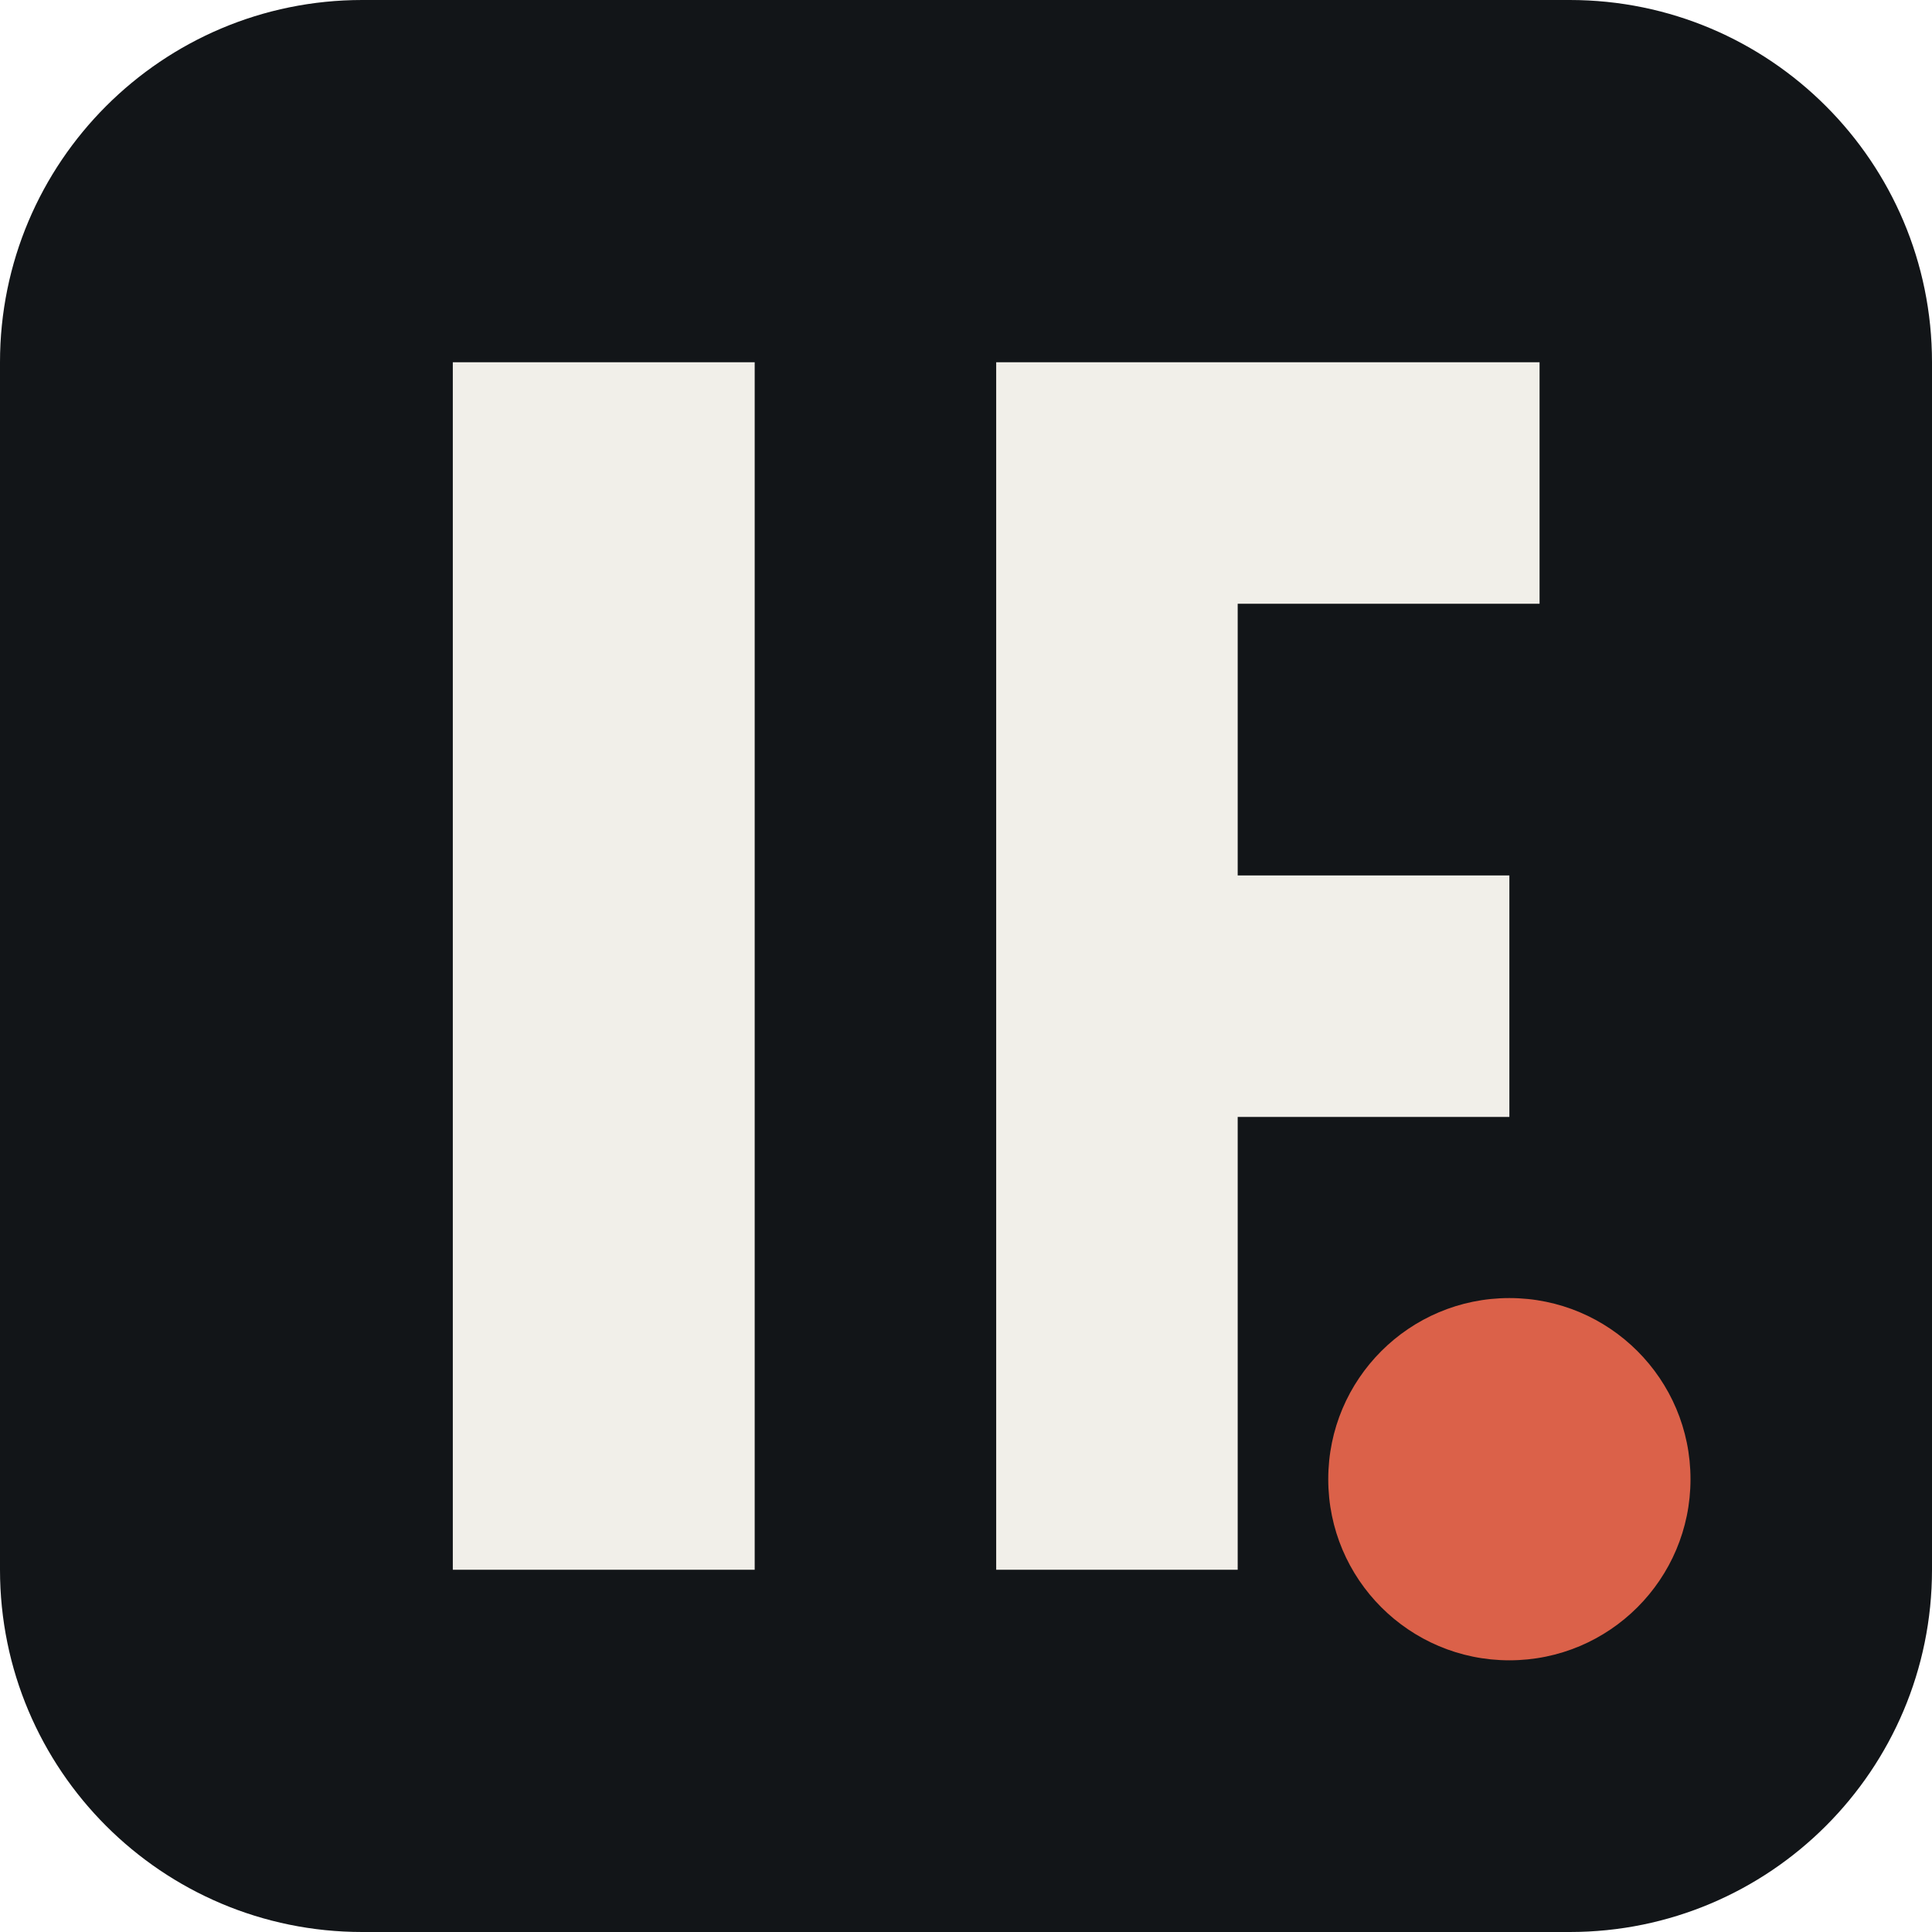
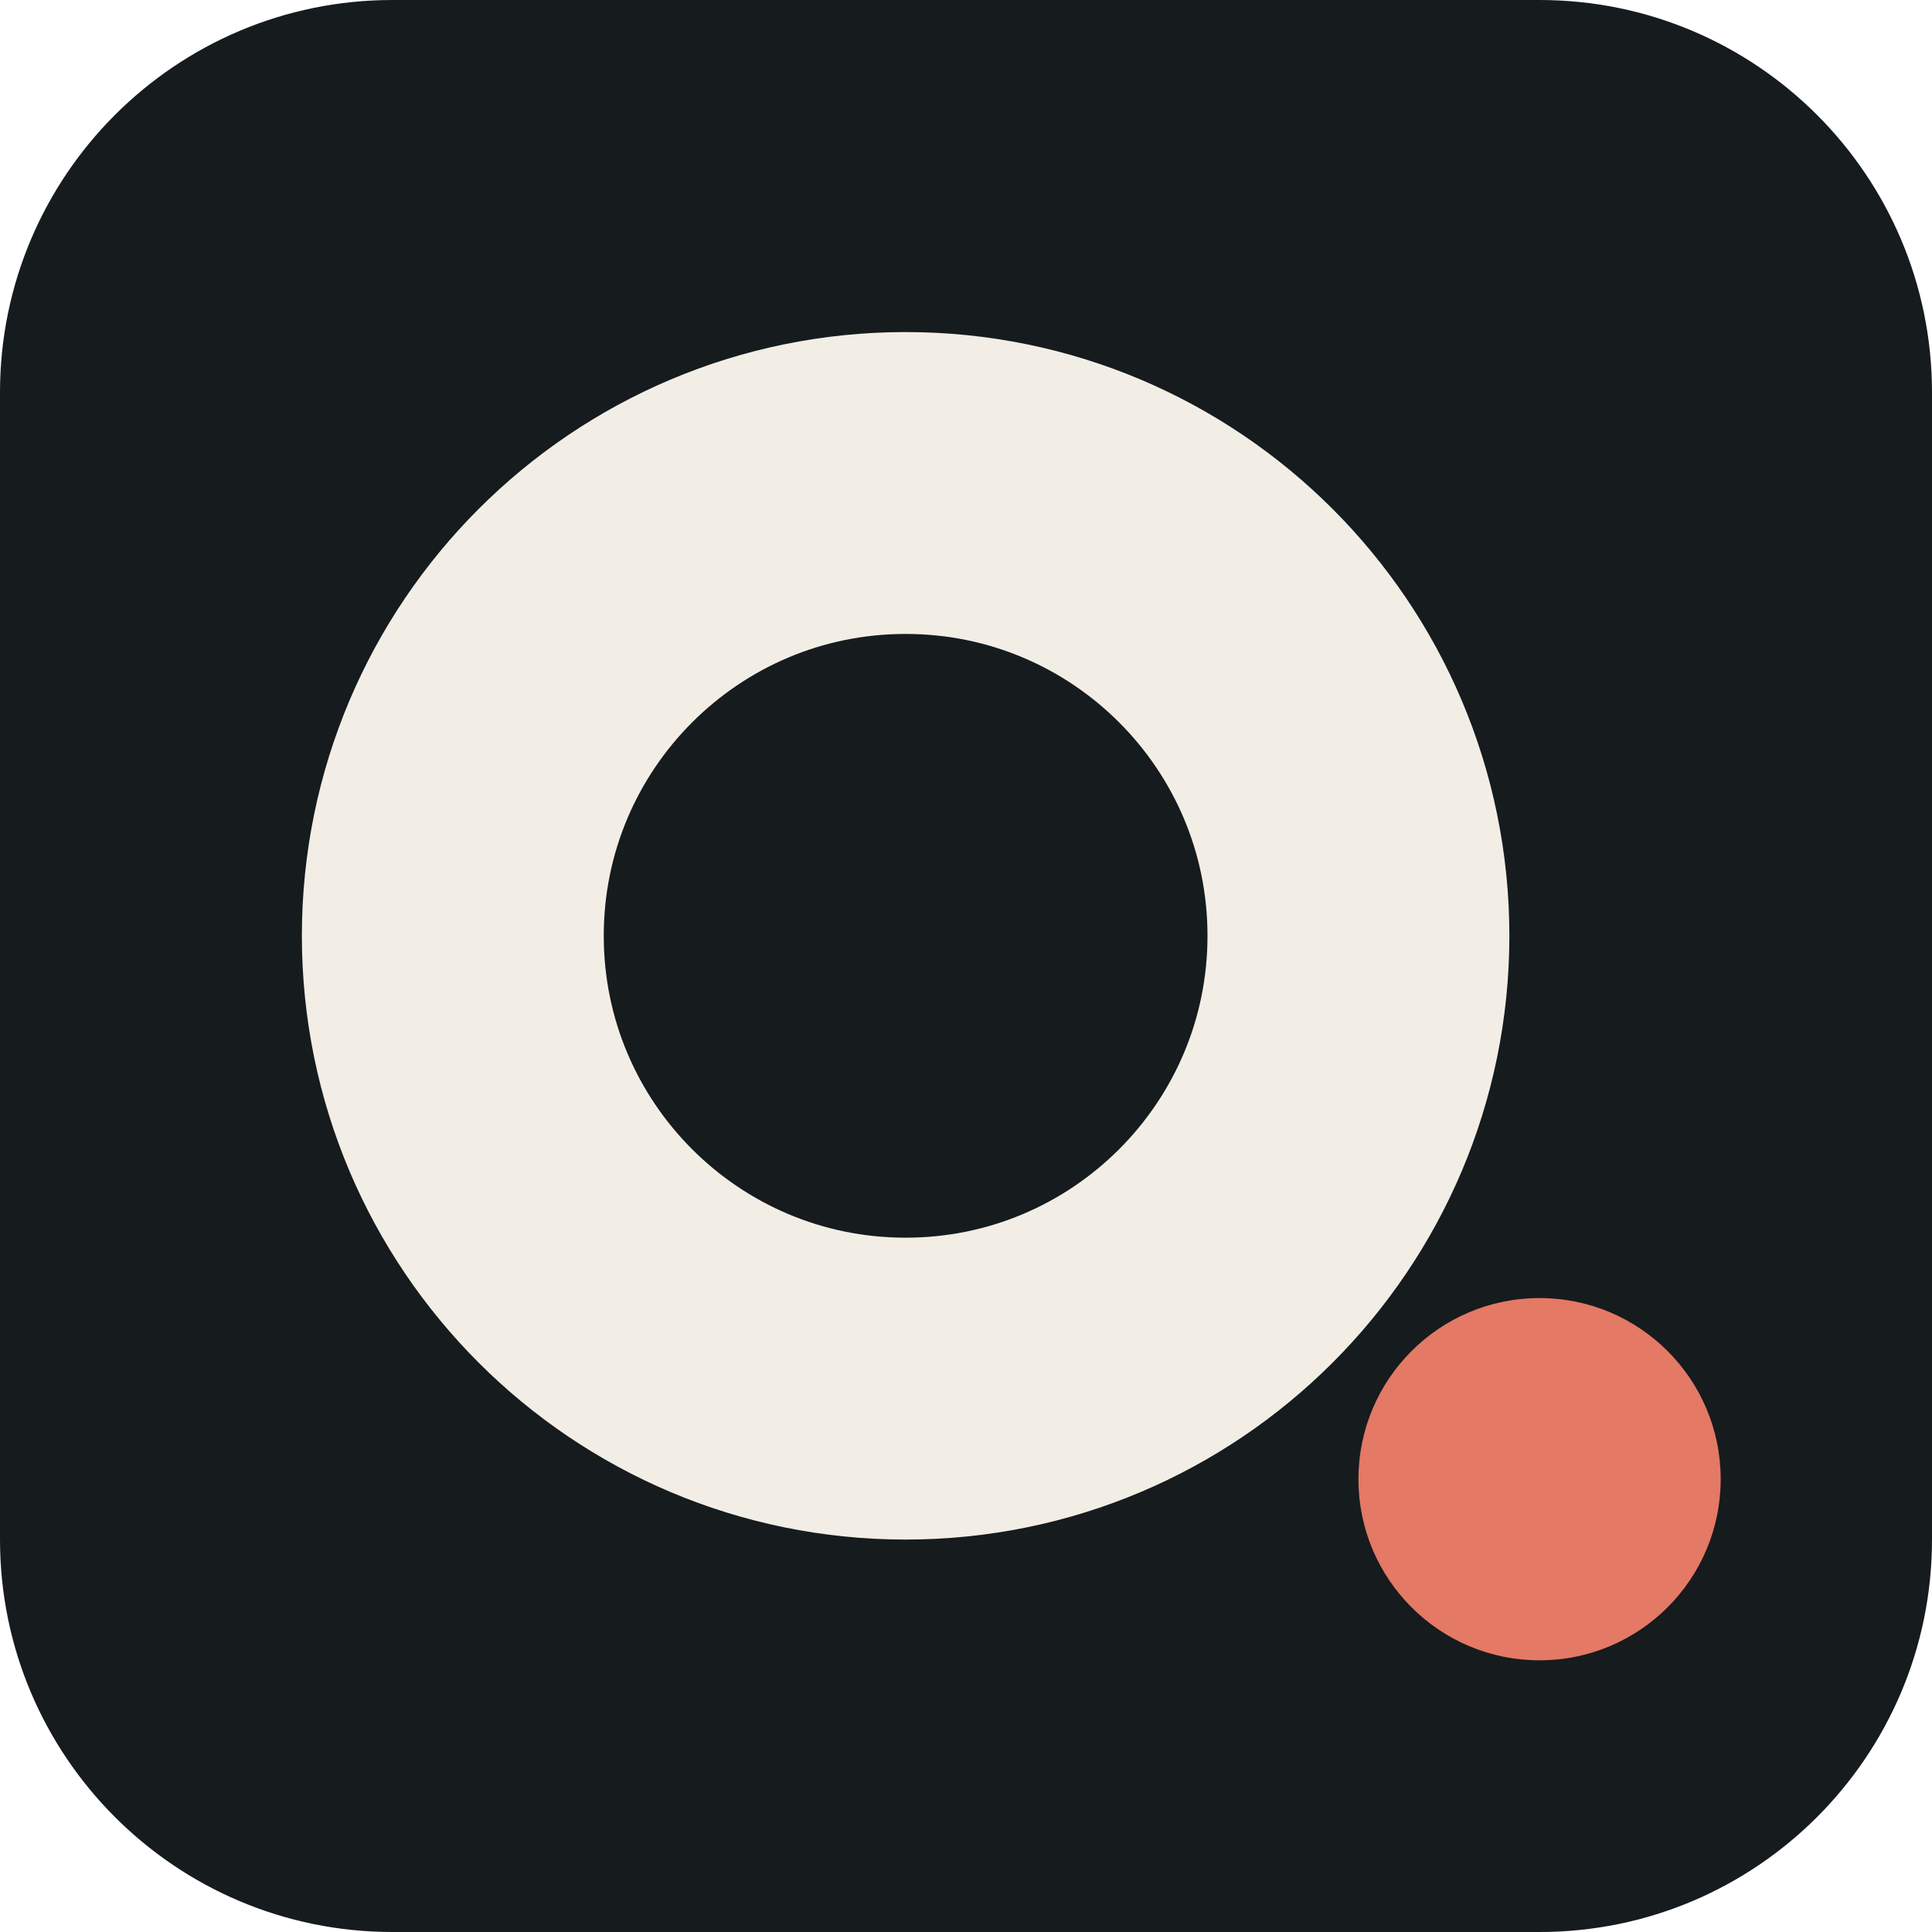
<svg xmlns="http://www.w3.org/2000/svg" viewBox="0 0 64 64">
-   <rect width="64" height="64" rx="12" fill="#121518" />
-   <path d="M15 12h10v40H15zm18 0h18v8H41v9h9v8h-9v15h-8z" fill="#f1efe9" />
-   <circle cx="50" cy="49" r="6" fill="#db6149" />
+   <rect width="64" height="64" rx="13" fill="#161b1e" />
+   <circle cx="30" cy="31" r="15" fill="none" stroke="#f2eee6" stroke-width="10" />
+   <circle cx="51" cy="49" r="6" fill="#e47965" />
</svg>
